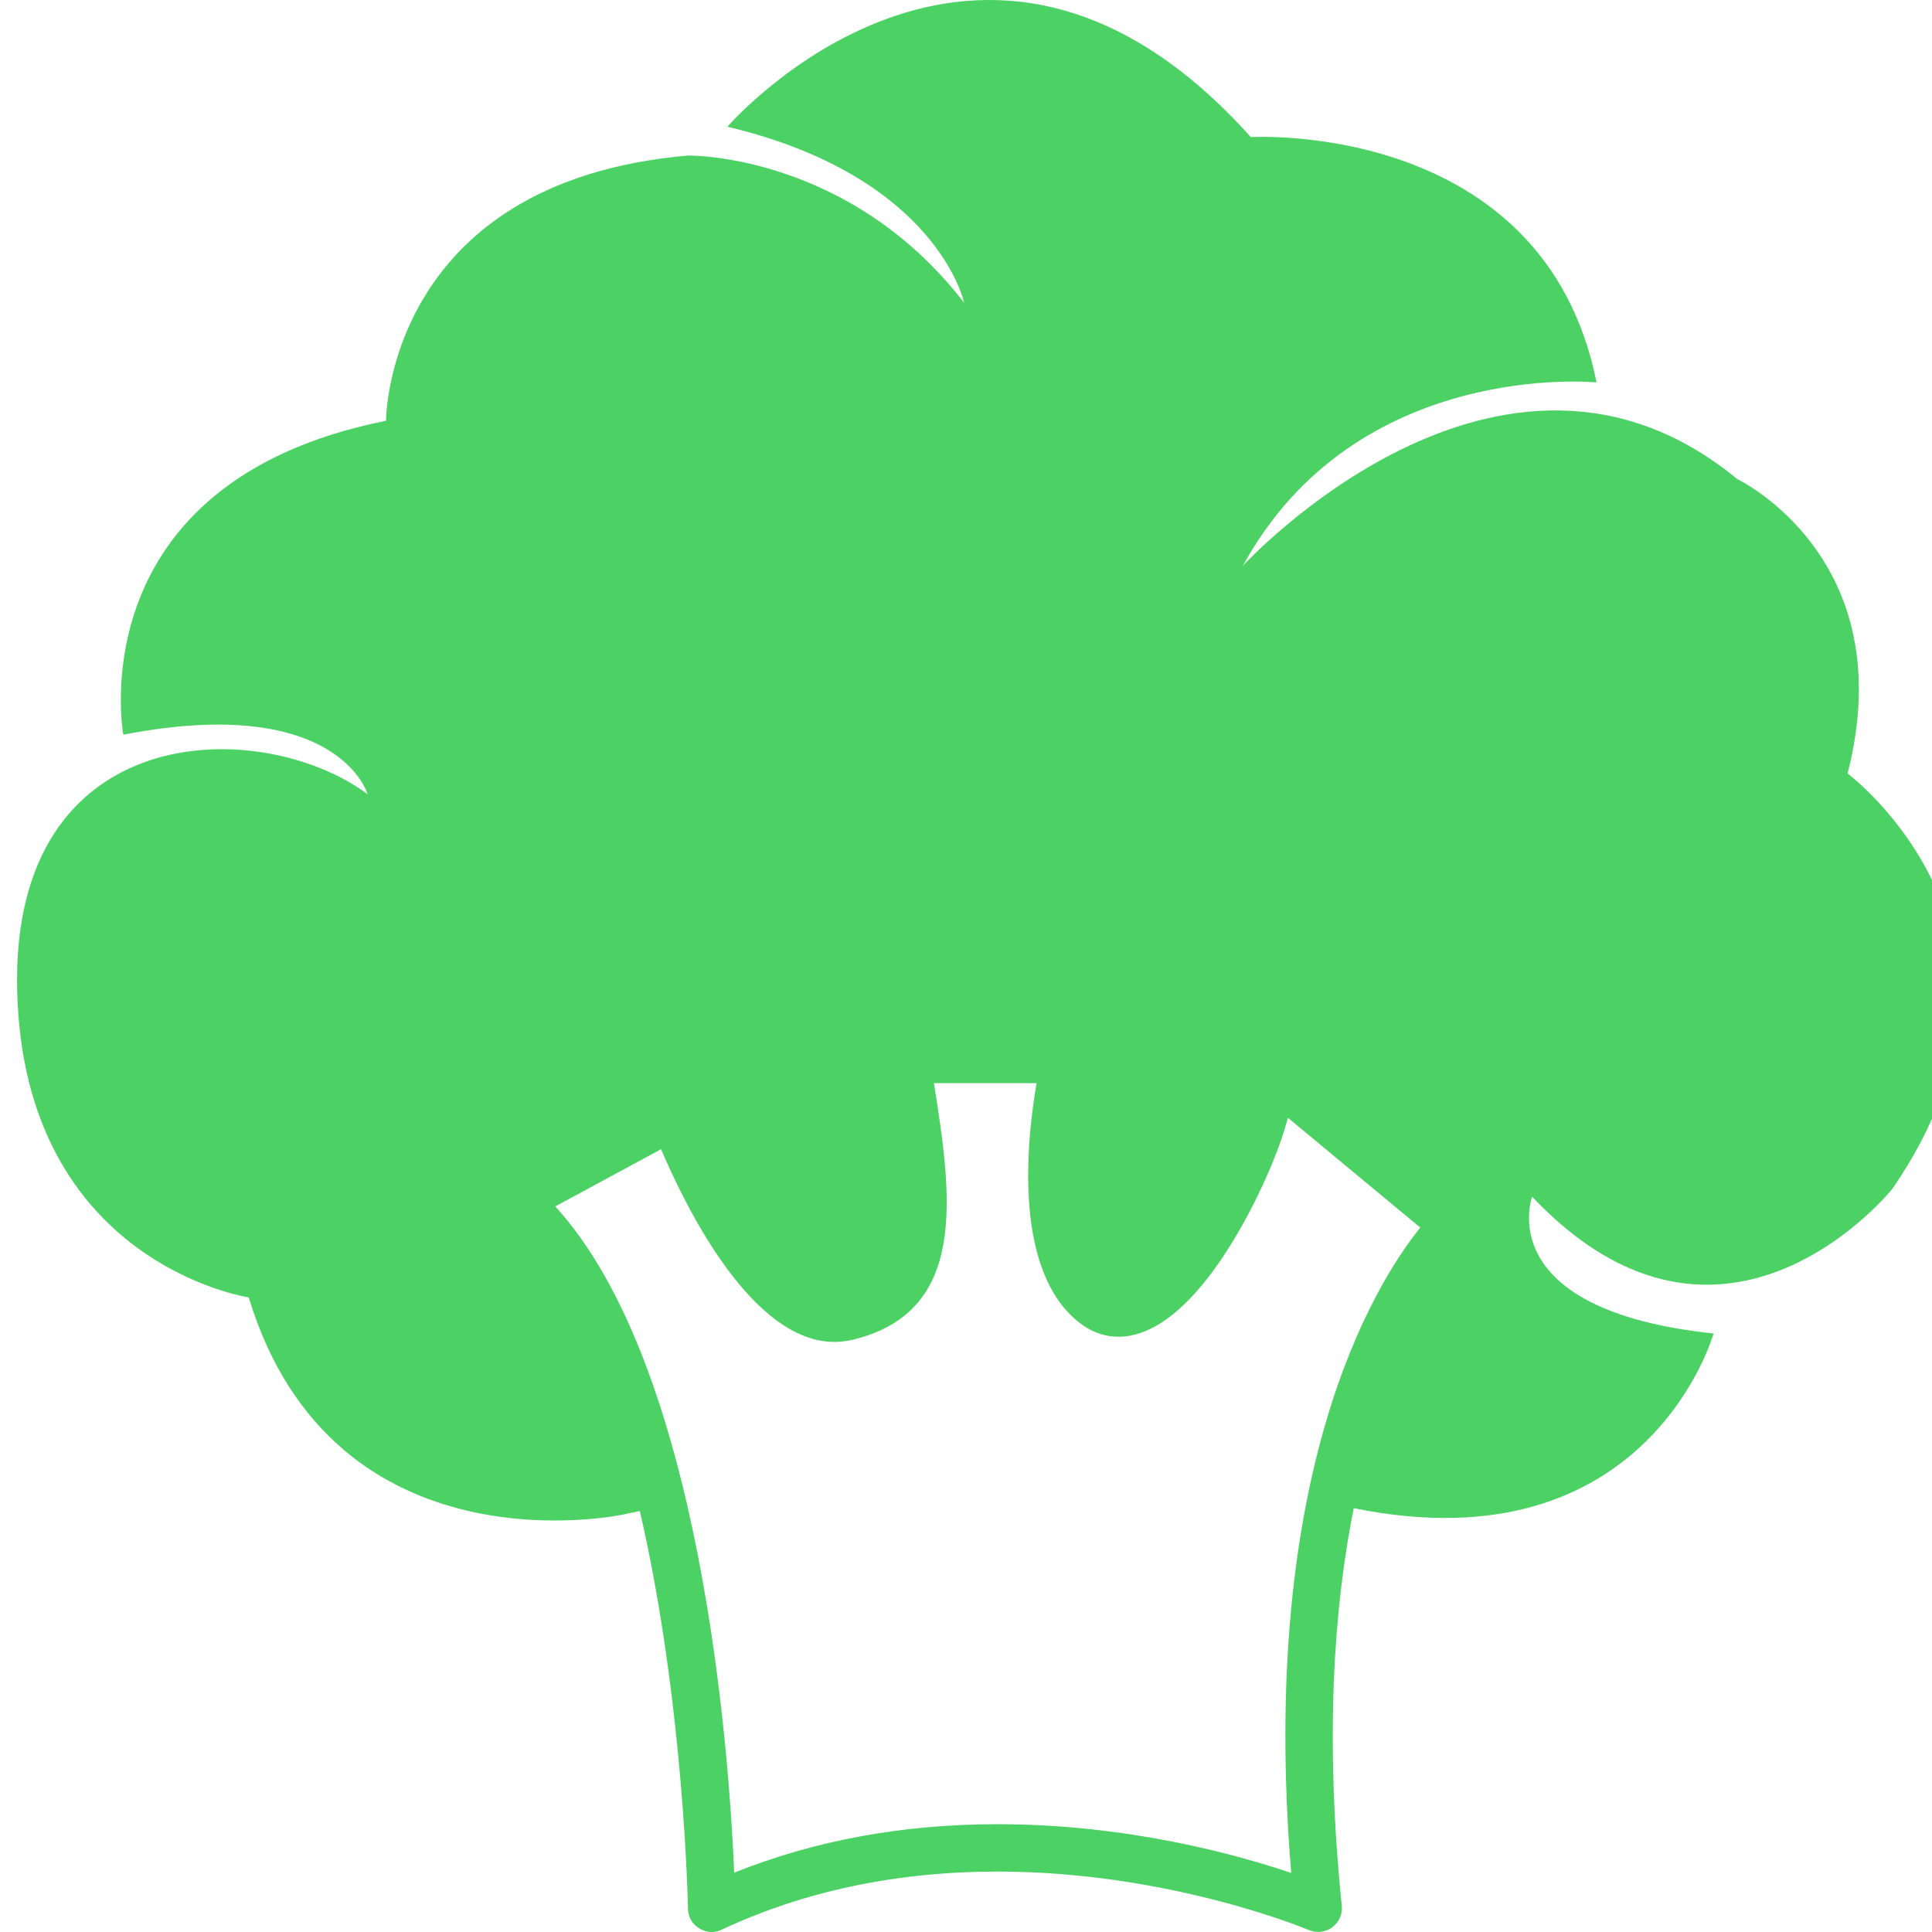
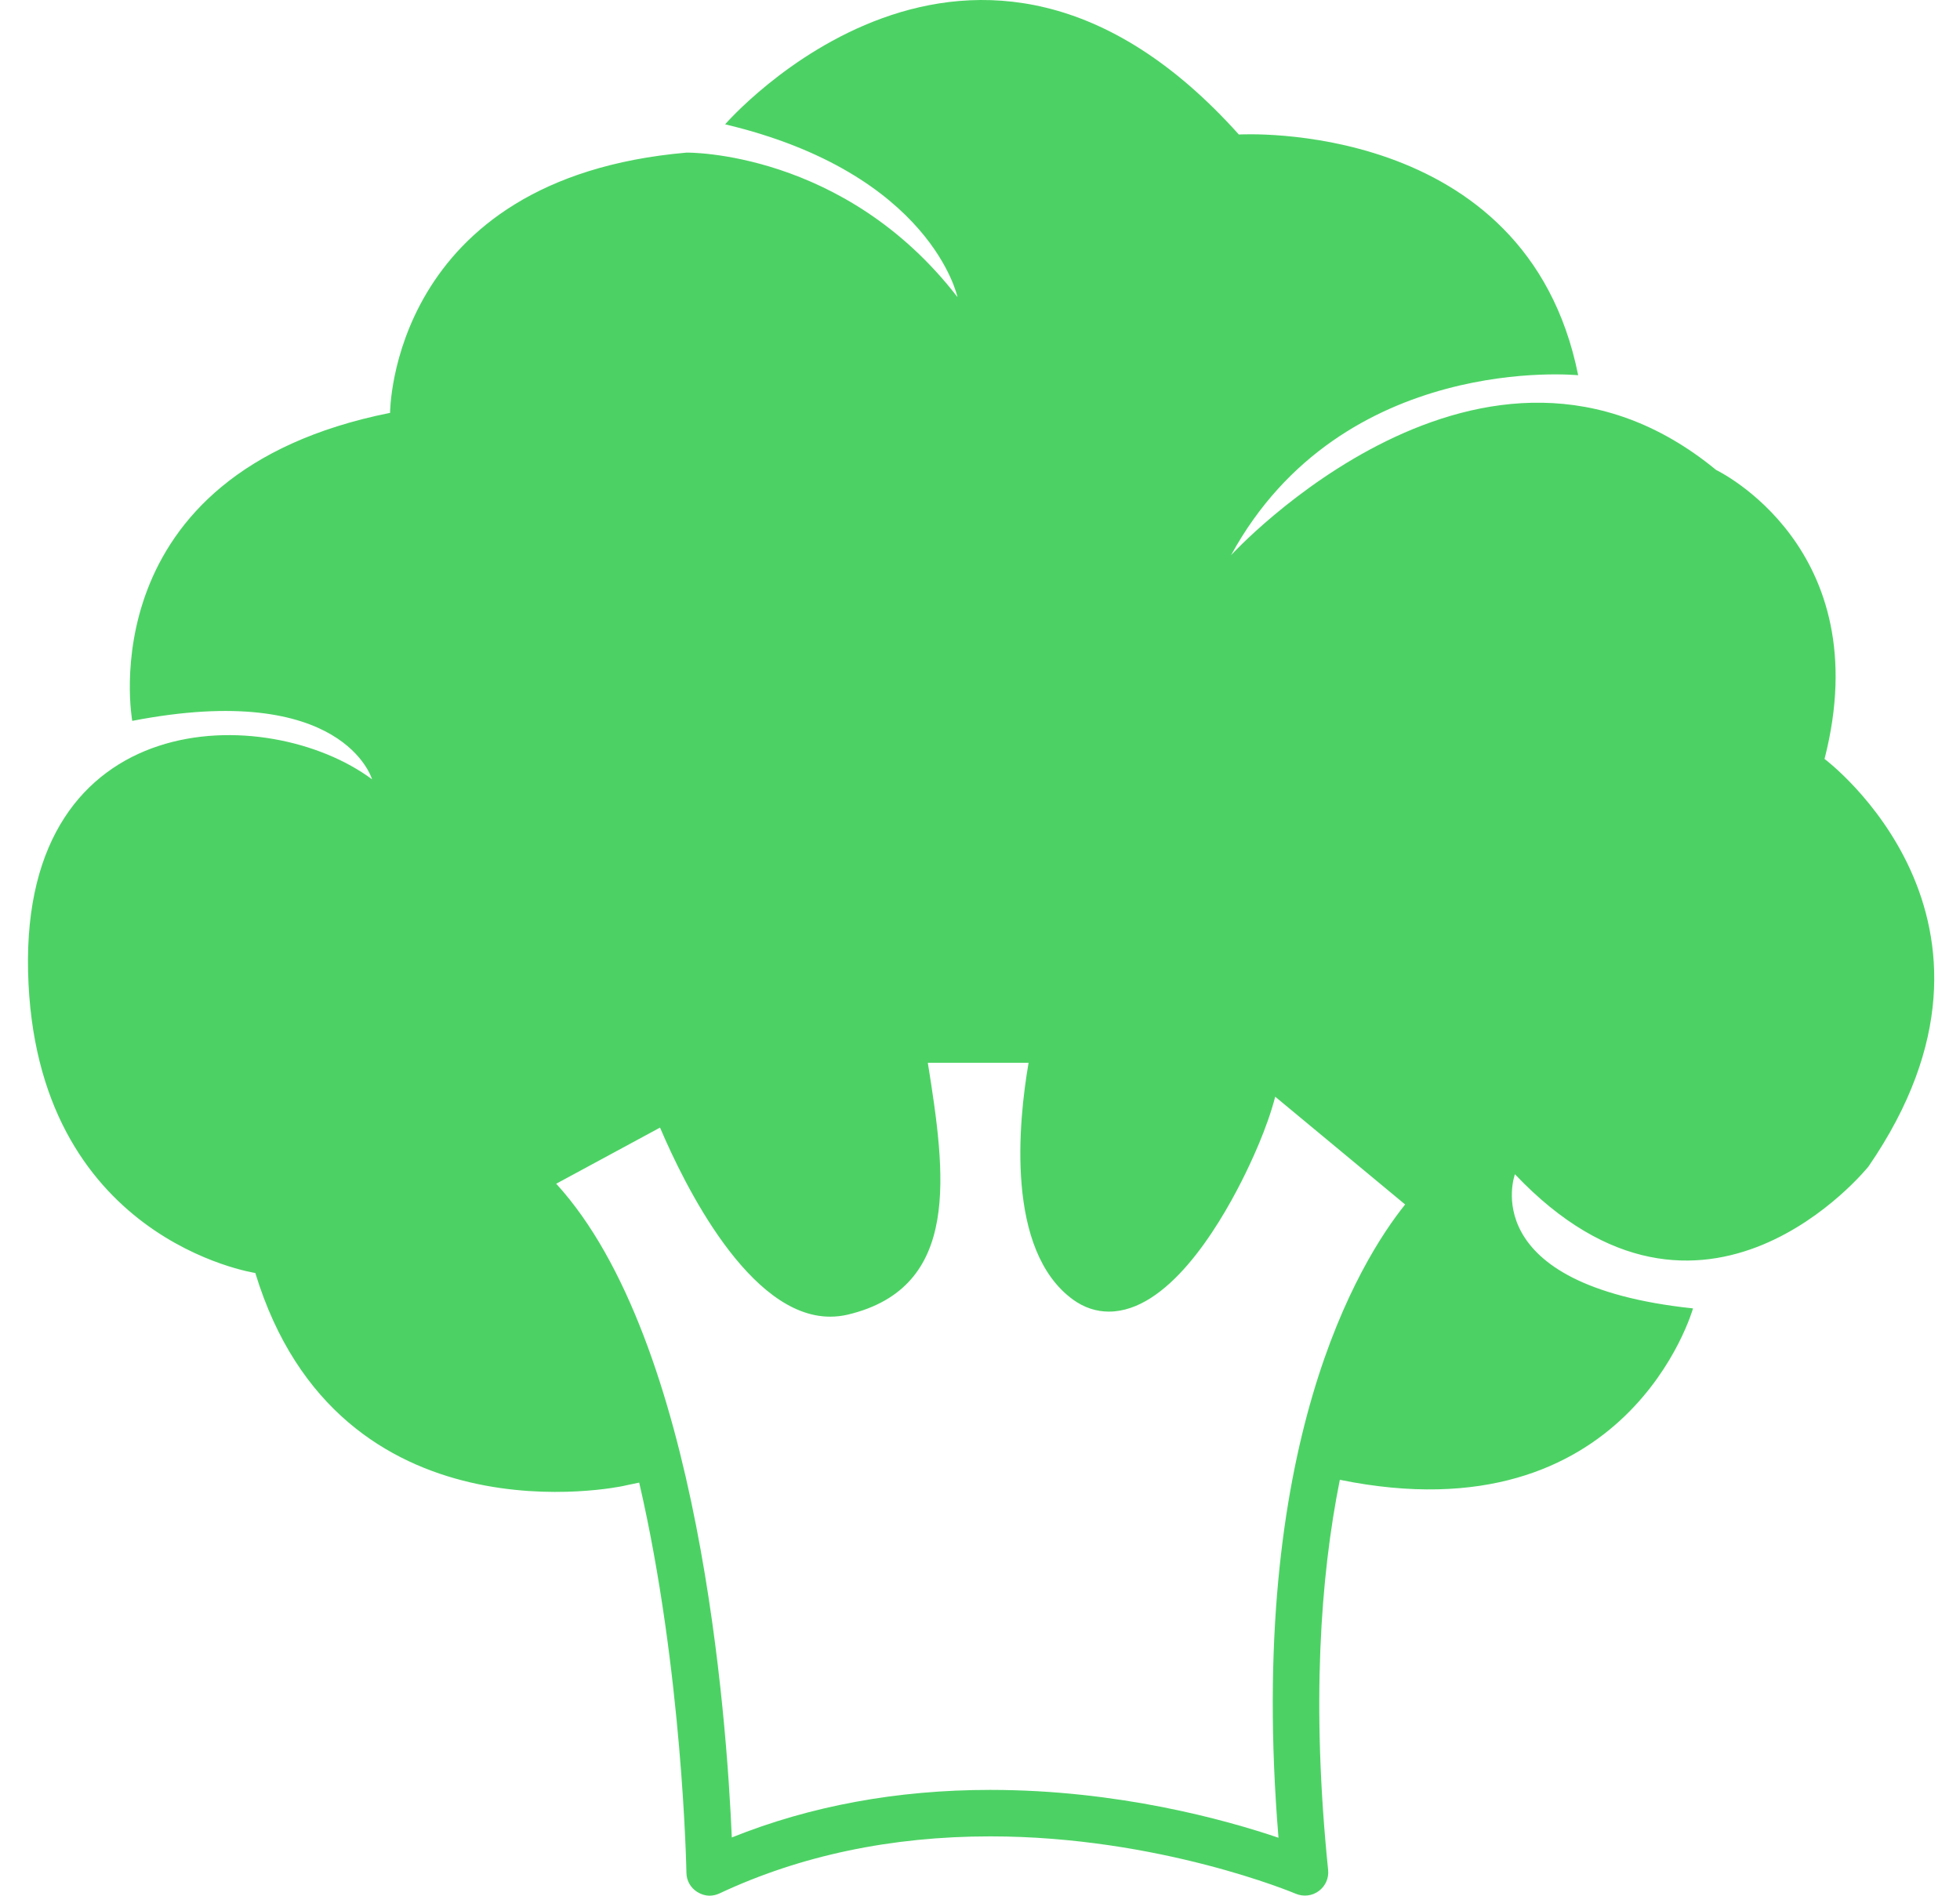
- <svg xmlns="http://www.w3.org/2000/svg" class="" width="118.81" height="118.81" viewBox="0 0 90 91.617">
-   <g transform="matrix(1.0234 0 0 1.0234 -4.8038 -4.7228)" fill="#4cd264" featurekey="Df7oLJ-0">
+ <svg xmlns="http://www.w3.org/2000/svg" class="" width="122.81" height="118.81" viewBox="0 0 90 91.617">
+   <g transform="matrix(1.0234 0 0 1.0234 -5.8038 -4.7228)" fill="#4cd264" featurekey="Df7oLJ-0">
    <path d="m37.924 91.389c3.71-1.492 7.809-2.247 12.201-2.247 6.031 0 11.101 1.409 13.61 2.26-1.532-18.562 3.841-27.24 5.979-29.906l-6.134-5.089c-0.385 1.488-1.132 3.089-1.582 3.979-1.164 2.305-3.527 6.169-6.271 6.169-0.602 0-1.169-0.191-1.683-0.559-3.203-2.32-2.59-8.402-2.108-11.192h-4.757c0.834 5.246 1.607 10.605-3.775 11.893-0.275 0.065-0.559 0.097-0.839 0.097-3.812 0-6.869-6.201-8.029-8.929l-4.902 2.651c6.787 7.425 8.055 25.318 8.29 30.873m-16.985-49.972s-1.339-4.694-11.321-2.759c0 0-2.151-11.68 12.173-14.546 0 0-0.014-11.071 13.998-12.29 0 0 7.431-0.122 12.79 6.823 0 0-1.226-5.843-10.97-8.159 0 0 11.701-13.525 24.254 0.481 0 0 13.579-0.814 16.02 11.368 0 0-11.133-1.121-16.387 8.496 0 0 11.942-13.037 22.901-4.022 0 0 7.68 3.651 5.118 13.646 0 0 10.114 7.55 2.075 19.247 0 0-7.802 9.747-16.692 0.366 0 0-1.953 5.239 8.407 6.336 0 0-3.041 10.872-16.674 8.094-0.92 4.591-1.349 10.639-0.553 18.427 0.04 0.389-0.129 0.763-0.443 0.994-0.312 0.232-0.721 0.277-1.081 0.129-0.062-0.028-6.442-2.711-14.43-2.711-4.672 0-8.972 0.906-12.779 2.693-0.149 0.068-0.308 0.108-0.467 0.108-0.203 0-0.403-0.062-0.582-0.174-0.315-0.194-0.512-0.536-0.514-0.911-3e-3 -0.155-0.18-9.575-2.23-18.423-0.496 0.101-0.765 0.162-0.765 0.162s-13.411 2.905-17.359-10.061c0 0-10.43-1.562-10.728-14.228-0.3-12.666 11.324-12.739 16.239-9.086" />
  </g>
</svg>
